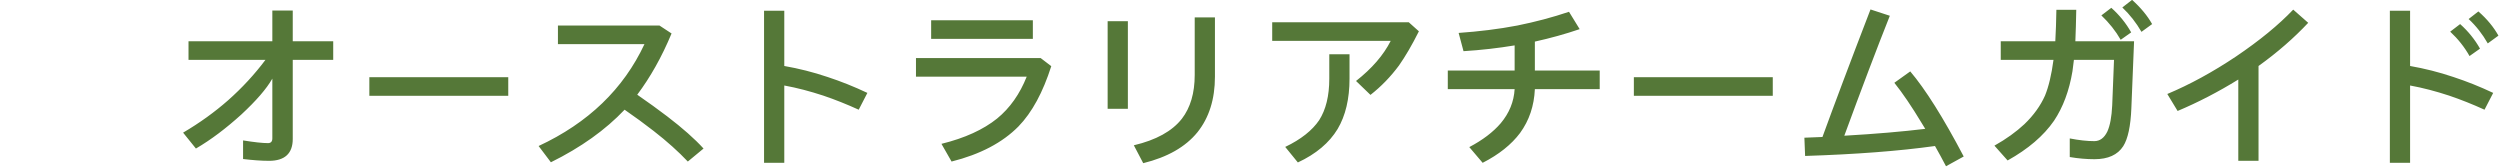
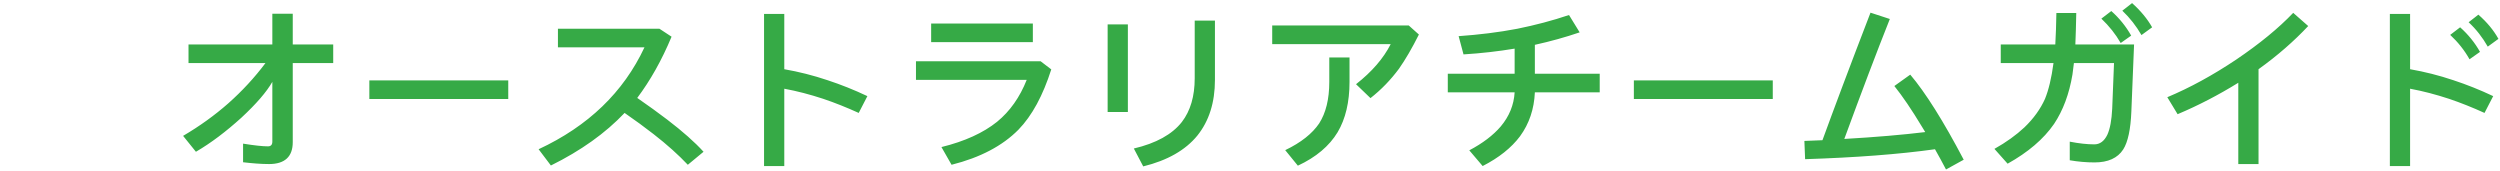
- <svg xmlns="http://www.w3.org/2000/svg" width="775px" height="52px" viewBox="0 0 775 52" version="1.1">
+ <svg xmlns="http://www.w3.org/2000/svg" width="775px" height="53px" viewBox="0 0 775 53" version="1.1">
  <g id="Top-Type" stroke="none" stroke-width="1" fill="none" fill-rule="evenodd">
-     <path d="M84.424,3.264 L90.752,3.264 L90.752,12.784 L103.296,12.784 L103.296,18.552 L90.752,18.552 L90.752,43.08 C90.752,47.56 88.288,49.856 83.416,49.856 C80.896,49.856 78.208,49.632 75.352,49.296 L75.352,43.528 C78.824,44.088 81.4,44.368 83.08,44.368 C83.976,44.368 84.424,43.864 84.424,42.912 L84.424,24.376 C82.632,27.512 79.44,31.208 74.792,35.52 C70.088,39.776 65.44,43.304 60.736,46.048 L56.76,41.12 C61.912,38.096 66.56,34.736 70.704,31.096 C75.072,27.232 78.936,23.032 82.296,18.552 L58.44,18.552 L58.44,12.784 L84.424,12.784 L84.424,3.264 Z M114.496,23.928 L157.56,23.928 L157.56,29.696 L114.496,29.696 L114.496,23.928 Z M193.624,34.008 C187.688,40.28 180.072,45.712 170.776,50.304 L166.968,45.264 C182.368,38.096 193.288,27.568 199.784,13.68 L172.96,13.68 L172.96,7.912 L204.432,7.912 L208.184,10.376 C205.16,17.656 201.576,23.984 197.544,29.36 C200.96,31.712 204.04,33.952 206.84,36.08 C211.6,39.72 215.352,43.024 218.096,46.048 L213.224,50.08 C210.368,47.056 206.84,43.864 202.584,40.56 C199.84,38.432 196.872,36.248 193.624,34.008 Z M236.856,3.32 L243.128,3.32 L243.128,20.456 C247.608,21.24 252.088,22.36 256.568,23.872 C260.656,25.216 264.744,26.84 268.888,28.8 L266.2,34.008 C262.504,32.328 258.864,30.872 255.224,29.64 C251.136,28.296 247.104,27.232 243.128,26.504 L243.128,50.472 L236.856,50.472 L236.856,3.32 Z M288.656,6.288 L320.184,6.288 L320.184,12.056 L288.656,12.056 L288.656,6.288 Z M283.952,17.992 L322.592,17.992 L325.896,20.512 C323.32,28.576 319.96,34.848 315.704,39.216 C310.776,44.2 303.888,47.84 294.984,50.08 L291.848,44.592 C299.128,42.8 304.84,40.168 309.096,36.752 C313.072,33.504 316.152,29.136 318.28,23.76 L283.952,23.76 L283.952,17.992 Z M370.36,5.392 L376.632,5.392 L376.632,23.76 C376.632,30.816 374.784,36.528 371.2,41.008 C367.504,45.544 361.904,48.736 354.4,50.584 L351.488,45.04 C358.376,43.416 363.36,40.672 366.384,36.808 C369.016,33.392 370.36,28.856 370.36,23.256 L370.36,5.392 Z M343.368,6.568 L349.64,6.568 L349.64,33.728 L343.368,33.728 L343.368,6.568 Z M394.384,6.904 L436.72,6.904 L439.856,9.704 C437.728,13.96 435.656,17.488 433.696,20.288 C431.12,23.76 428.208,26.784 424.848,29.416 L420.368,25.104 C425.296,21.24 428.88,17.096 431.12,12.672 L394.384,12.672 L394.384,6.904 Z M412.08,16.816 L418.352,16.816 L418.352,24.376 C418.352,30.648 417.12,35.856 414.656,40 C412.08,44.256 407.992,47.728 402.336,50.36 L398.416,45.544 C403.344,43.192 406.816,40.392 408.944,37.256 C411.016,34.008 412.08,29.752 412.08,24.376 L412.08,16.816 Z M486.392,3.656 L489.696,9.032 C485.272,10.544 480.624,11.832 475.808,12.896 L475.808,21.856 L495.912,21.856 L495.912,27.624 L475.808,27.624 C475.584,32.776 474.072,37.312 471.216,41.232 C468.528,44.816 464.664,47.896 459.624,50.472 L455.48,45.6 C459.624,43.416 462.872,40.952 465.224,38.208 C467.856,35.072 469.312,31.544 469.536,27.624 L448.816,27.624 L448.816,21.856 L469.536,21.856 L469.536,14.072 C464.496,14.912 459.176,15.528 453.688,15.864 L452.176,10.208 C458.448,9.76 464.552,9.032 470.376,7.912 C475.92,6.792 481.24,5.392 486.392,3.656 Z M506.496,23.928 L549.56,23.928 L549.56,29.696 L506.496,29.696 L506.496,23.928 Z M592.176,22.136 C596.88,27.68 602.424,36.472 608.752,48.512 L603.264,51.536 C602.088,49.296 600.968,47.224 599.848,45.264 C588.648,46.832 575.208,47.84 559.584,48.344 L559.36,42.688 L564.96,42.464 C568.432,32.944 573.36,19.784 579.856,2.928 L585.848,4.888 C581.704,15.304 577,27.736 571.736,42.072 C581.48,41.512 589.88,40.784 596.824,39.944 C596.432,39.328 596.096,38.768 595.76,38.208 C592.624,33 589.768,28.8 587.248,25.664 L592.176,22.136 Z M660.944,-0.04 C663.632,2.368 665.704,4.888 667.16,7.464 L663.856,9.872 C662.232,7.072 660.272,4.552 657.92,2.312 L660.944,-0.04 Z M654.504,2.424 C657.024,4.664 659.096,7.24 660.664,10.04 L657.416,12.336 C655.848,9.592 653.832,7.072 651.424,4.776 L654.504,2.424 Z M620.232,12.784 L637.144,12.784 C637.312,9.816 637.424,6.568 637.48,3.04 L643.64,3.04 C643.584,6.68 643.472,9.928 643.36,12.784 L661.56,12.784 L660.72,33.56 C660.496,39.104 659.656,43.024 658.2,45.32 C656.464,48.008 653.496,49.352 649.296,49.352 C646.776,49.352 644.2,49.128 641.624,48.68 L641.624,42.912 C644.48,43.472 647,43.752 649.24,43.752 C650.976,43.752 652.32,42.744 653.272,40.784 C654.112,38.936 654.616,36.248 654.784,32.664 L655.344,18.552 L642.912,18.552 C642.744,19.84 642.576,21.016 642.464,22.08 C641.456,28.128 639.552,33.224 636.752,37.424 C633.504,42.128 628.688,46.216 622.36,49.744 L618.272,45.152 C621.968,43.08 625.048,40.84 627.568,38.488 C630.424,35.744 632.552,32.776 633.952,29.64 C635.072,26.896 635.968,23.2 636.584,18.552 L620.232,18.552 L620.232,12.784 Z M710.896,2.984 L715.544,7.072 C711.176,11.72 706.08,16.2 700.144,20.456 L700.144,49.856 L693.872,49.856 L693.872,24.656 C687.712,28.464 681.44,31.712 675.056,34.4 L671.864,29.136 C678.808,26.224 685.92,22.36 693.2,17.488 C700.48,12.56 706.36,7.744 710.896,2.984 Z M768.296,3.544 C770.984,5.896 773.056,8.416 774.512,11.048 L771.208,13.456 C769.584,10.6 767.624,8.08 765.272,5.896 L768.296,3.544 Z M762.64,7.464 C765.16,9.704 767.232,12.28 768.8,15.08 L765.552,17.376 C763.984,14.576 761.968,12.056 759.56,9.816 L762.64,7.464 Z M740.856,3.32 L747.128,3.32 L747.128,20.456 C751.608,21.24 756.088,22.36 760.568,23.872 C764.656,25.216 768.744,26.84 772.888,28.8 L770.2,34.008 C766.504,32.328 762.864,30.872 759.224,29.64 C755.136,28.296 751.104,27.232 747.128,26.504 L747.128,50.472 L740.856,50.472 L740.856,3.32 Z" id="オーストラリアチームガイド" fill="#557838" fill-rule="nonzero" />
+     <g id="Group-D" transform="translate(56, 0)" fill="#36AA46" fill-rule="nonzero">
+       <path d="M28.424,4.264 L34.752,4.264 L34.752,13.784 L47.296,13.784 L47.296,19.552 L34.752,19.552 L34.752,44.08 C34.752,48.56 32.288,50.856 27.416,50.856 C24.896,50.856 22.208,50.632 19.352,50.296 L19.352,44.528 C22.824,45.088 25.4,45.368 27.08,45.368 C27.976,45.368 28.424,44.864 28.424,43.912 L28.424,25.376 C26.632,28.512 23.44,32.208 18.792,36.52 C14.088,40.776 9.44,44.304 4.736,47.048 L0.76,42.12 C5.912,39.096 10.56,35.736 14.704,32.096 C19.072,28.232 22.936,24.032 26.296,19.552 L2.44,19.552 L2.44,13.784 L28.424,13.784 L28.424,4.264 Z M58.496,24.928 L101.56,24.928 L101.56,30.696 L58.496,30.696 L58.496,24.928 Z M137.624,35.008 C131.688,41.28 124.072,46.712 114.776,51.304 L110.968,46.264 C126.368,39.096 137.288,28.568 143.784,14.68 L116.96,14.68 L116.96,8.912 L148.432,8.912 L152.184,11.376 C149.16,18.656 145.576,24.984 141.544,30.36 C144.96,32.712 148.04,34.952 150.84,37.08 C155.6,40.72 159.352,44.024 162.096,47.048 L157.224,51.08 C154.368,48.056 150.84,44.864 146.584,41.56 C143.84,39.432 140.872,37.248 137.624,35.008 Z M180.856,4.32 L187.128,4.32 L187.128,21.456 C191.608,22.24 196.088,23.36 200.568,24.872 C204.656,26.216 208.744,27.84 212.888,29.8 L210.2,35.008 C206.504,33.328 202.864,31.872 199.224,30.64 C195.136,29.296 191.104,28.232 187.128,27.504 L187.128,51.472 L180.856,51.472 L180.856,4.32 Z M232.656,7.288 L264.184,7.288 L264.184,13.056 L232.656,13.056 L232.656,7.288 Z M227.952,18.992 L266.592,18.992 L269.896,21.512 C267.32,29.576 263.96,35.848 259.704,40.216 C254.776,45.2 247.888,48.84 238.984,51.08 L235.848,45.592 C243.128,43.8 248.84,41.168 253.096,37.752 C257.072,34.504 260.152,30.136 262.28,24.76 L227.952,24.76 L227.952,18.992 Z M314.36,6.392 L320.632,6.392 L320.632,24.76 C320.632,31.816 318.784,37.528 315.2,42.008 C311.504,46.544 305.904,49.736 298.4,51.584 L295.488,46.04 C302.376,44.416 307.36,41.672 310.384,37.808 C313.016,34.392 314.36,29.856 314.36,24.256 L314.36,6.392 Z M287.368,7.568 L293.64,7.568 L293.64,34.728 L287.368,34.728 L287.368,7.568 Z M338.384,7.904 L380.72,7.904 L383.856,10.704 C381.728,14.96 379.656,18.488 377.696,21.288 C375.12,24.76 372.208,27.784 368.848,30.416 L364.368,26.104 C369.296,22.24 372.88,18.096 375.12,13.672 L338.384,13.672 L338.384,7.904 Z M356.08,17.816 L362.352,17.816 L362.352,25.376 C362.352,31.648 361.12,36.856 358.656,41 C356.08,45.256 351.992,48.728 346.336,51.36 L342.416,46.544 C347.344,44.192 350.816,41.392 352.944,38.256 C355.016,35.008 356.08,30.752 356.08,25.376 L356.08,17.816 Z M430.392,4.656 L433.696,10.032 C429.272,11.544 424.624,12.832 419.808,13.896 L419.808,22.856 L439.912,22.856 L439.912,28.624 L419.808,28.624 C419.584,33.776 418.072,38.312 415.216,42.232 C412.528,45.816 408.664,48.896 403.624,51.472 L399.48,46.6 C403.624,44.416 406.872,41.952 409.224,39.208 C411.856,36.072 413.312,32.544 413.536,28.624 L392.816,28.624 L392.816,22.856 L413.536,22.856 L413.536,15.072 C408.496,15.912 403.176,16.528 397.688,16.864 L396.176,11.208 C402.448,10.76 408.552,10.032 414.376,8.912 C419.92,7.792 425.24,6.392 430.392,4.656 Z M450.496,24.928 L493.56,24.928 L493.56,30.696 L450.496,30.696 L450.496,24.928 Z M536.176,23.136 C540.88,28.68 546.424,37.472 552.752,49.512 L547.264,52.536 C546.088,50.296 544.968,48.224 543.848,46.264 C532.648,47.832 519.208,48.84 503.584,49.344 L503.36,43.688 L508.96,43.464 C512.432,33.944 517.36,20.784 523.856,3.928 L529.848,5.888 C525.704,16.304 521,28.736 515.736,43.072 C525.48,42.512 533.88,41.784 540.824,40.944 C540.432,40.328 540.096,39.768 539.76,39.208 C536.624,34 533.768,29.8 531.248,26.664 L536.176,23.136 Z M604.944,0.96 C607.632,3.368 609.704,5.888 611.16,8.464 L607.856,10.872 C606.232,8.072 604.272,5.552 601.92,3.312 L604.944,0.96 Z M598.504,3.424 C601.024,5.664 603.096,8.24 604.664,11.04 L601.416,13.336 C599.848,10.592 597.832,8.072 595.424,5.776 L598.504,3.424 Z M564.232,13.784 L581.144,13.784 C581.312,10.816 581.424,7.568 581.48,4.04 L587.64,4.04 C587.584,7.68 587.472,10.928 587.36,13.784 L605.56,13.784 L604.72,34.56 C604.496,40.104 603.656,44.024 602.2,46.32 C600.464,49.008 597.496,50.352 593.296,50.352 C590.776,50.352 588.2,50.128 585.624,49.68 L585.624,43.912 C588.48,44.472 591,44.752 593.24,44.752 C594.976,44.752 596.32,43.744 597.272,41.784 C598.112,39.936 598.616,37.248 598.784,33.664 L599.344,19.552 L586.912,19.552 C586.744,20.84 586.576,22.016 586.464,23.08 C585.456,29.128 583.552,34.224 580.752,38.424 C577.504,43.128 572.688,47.216 566.36,50.744 L562.272,46.152 C565.968,44.08 569.048,41.84 571.568,39.488 C574.424,36.744 576.552,33.776 577.952,30.64 C579.072,27.896 579.968,24.2 580.584,19.552 L564.232,19.552 L564.232,13.784 Z M654.896,3.984 L659.544,8.072 C655.176,12.72 650.08,17.2 644.144,21.456 L644.144,50.856 L637.872,50.856 L637.872,25.656 C631.712,29.464 625.44,32.712 619.056,35.4 L615.864,30.136 C622.808,27.224 629.92,23.36 637.2,18.488 C644.48,13.56 650.36,8.744 654.896,3.984 Z M712.296,4.544 C714.984,6.896 717.056,9.416 718.512,12.048 L715.208,14.456 C713.584,11.6 711.624,9.08 709.272,6.896 L712.296,4.544 Z M706.64,8.464 C709.16,10.704 711.232,13.28 712.8,16.08 L709.552,18.376 C707.984,15.576 705.968,13.056 703.56,10.816 L706.64,8.464 Z M684.856,4.32 L691.128,4.32 L691.128,21.456 C695.608,22.24 700.088,23.36 704.568,24.872 C708.656,26.216 712.744,27.84 716.888,29.8 L714.2,35.008 C710.504,33.328 706.864,31.872 703.224,30.64 C699.136,29.296 695.104,28.232 691.128,27.504 L691.128,51.472 L684.856,51.472 L684.856,4.32 Z" id="australia" />
+     </g>
  </g>
</svg>
